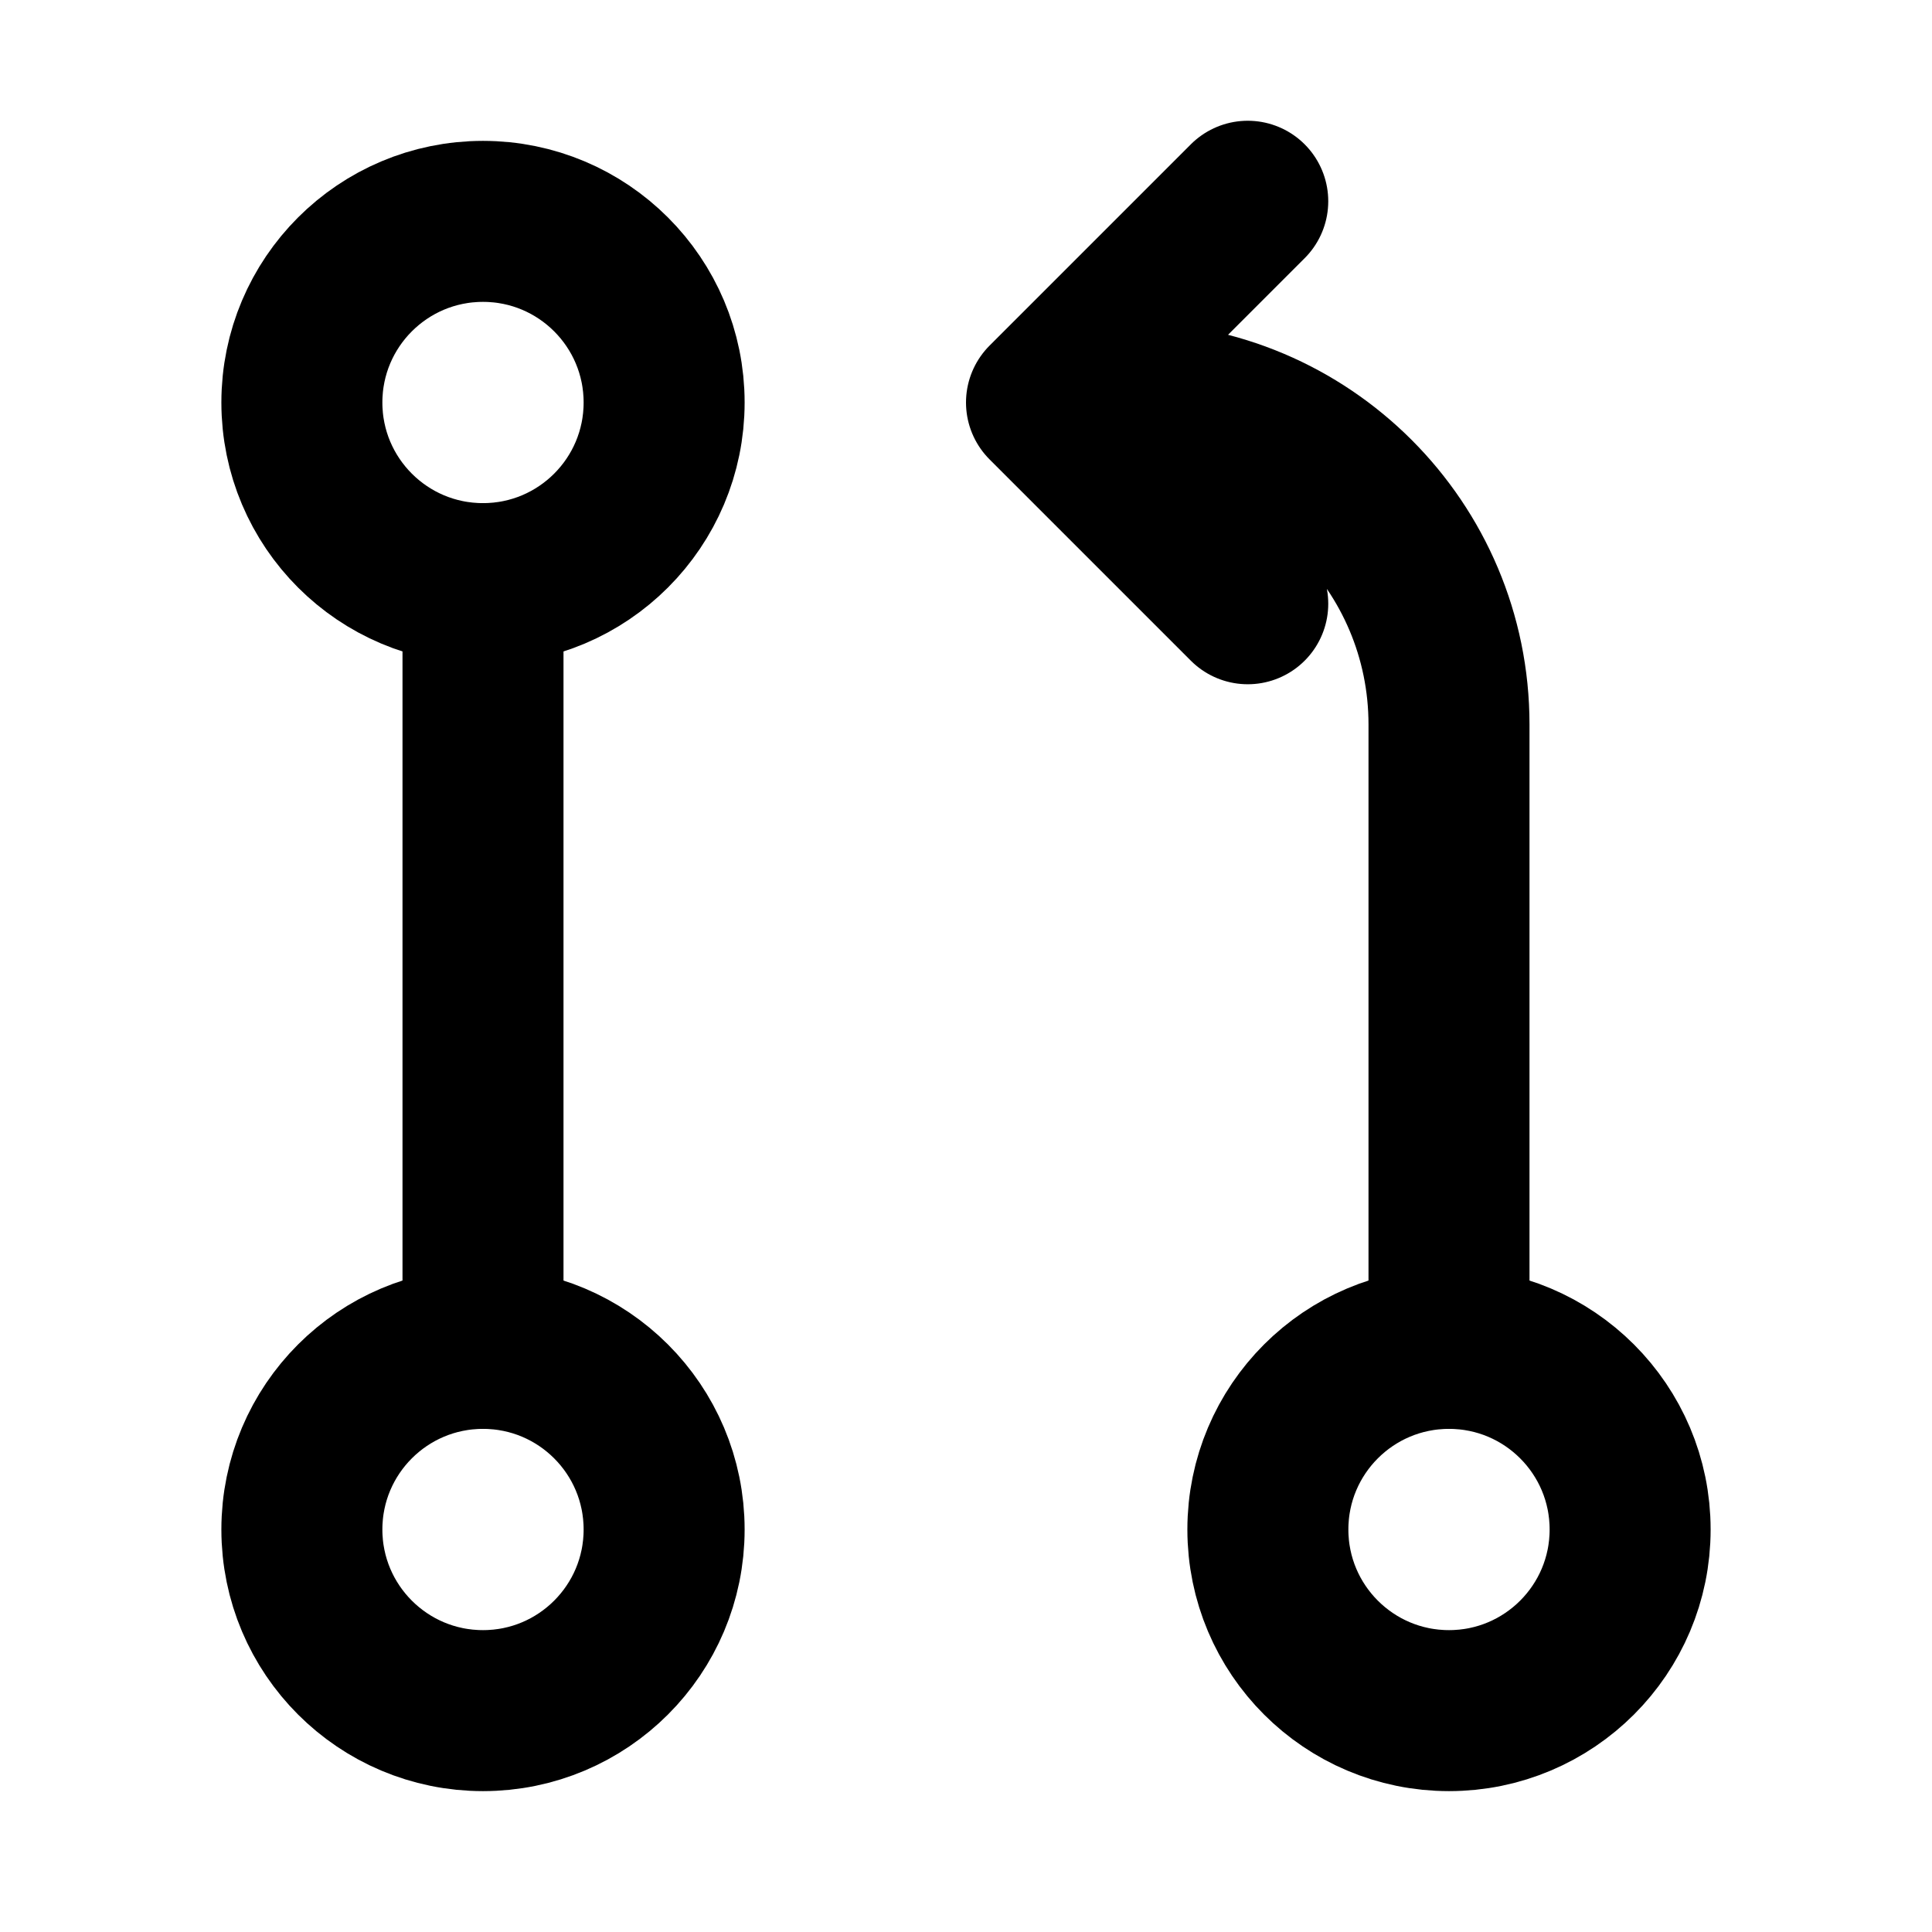
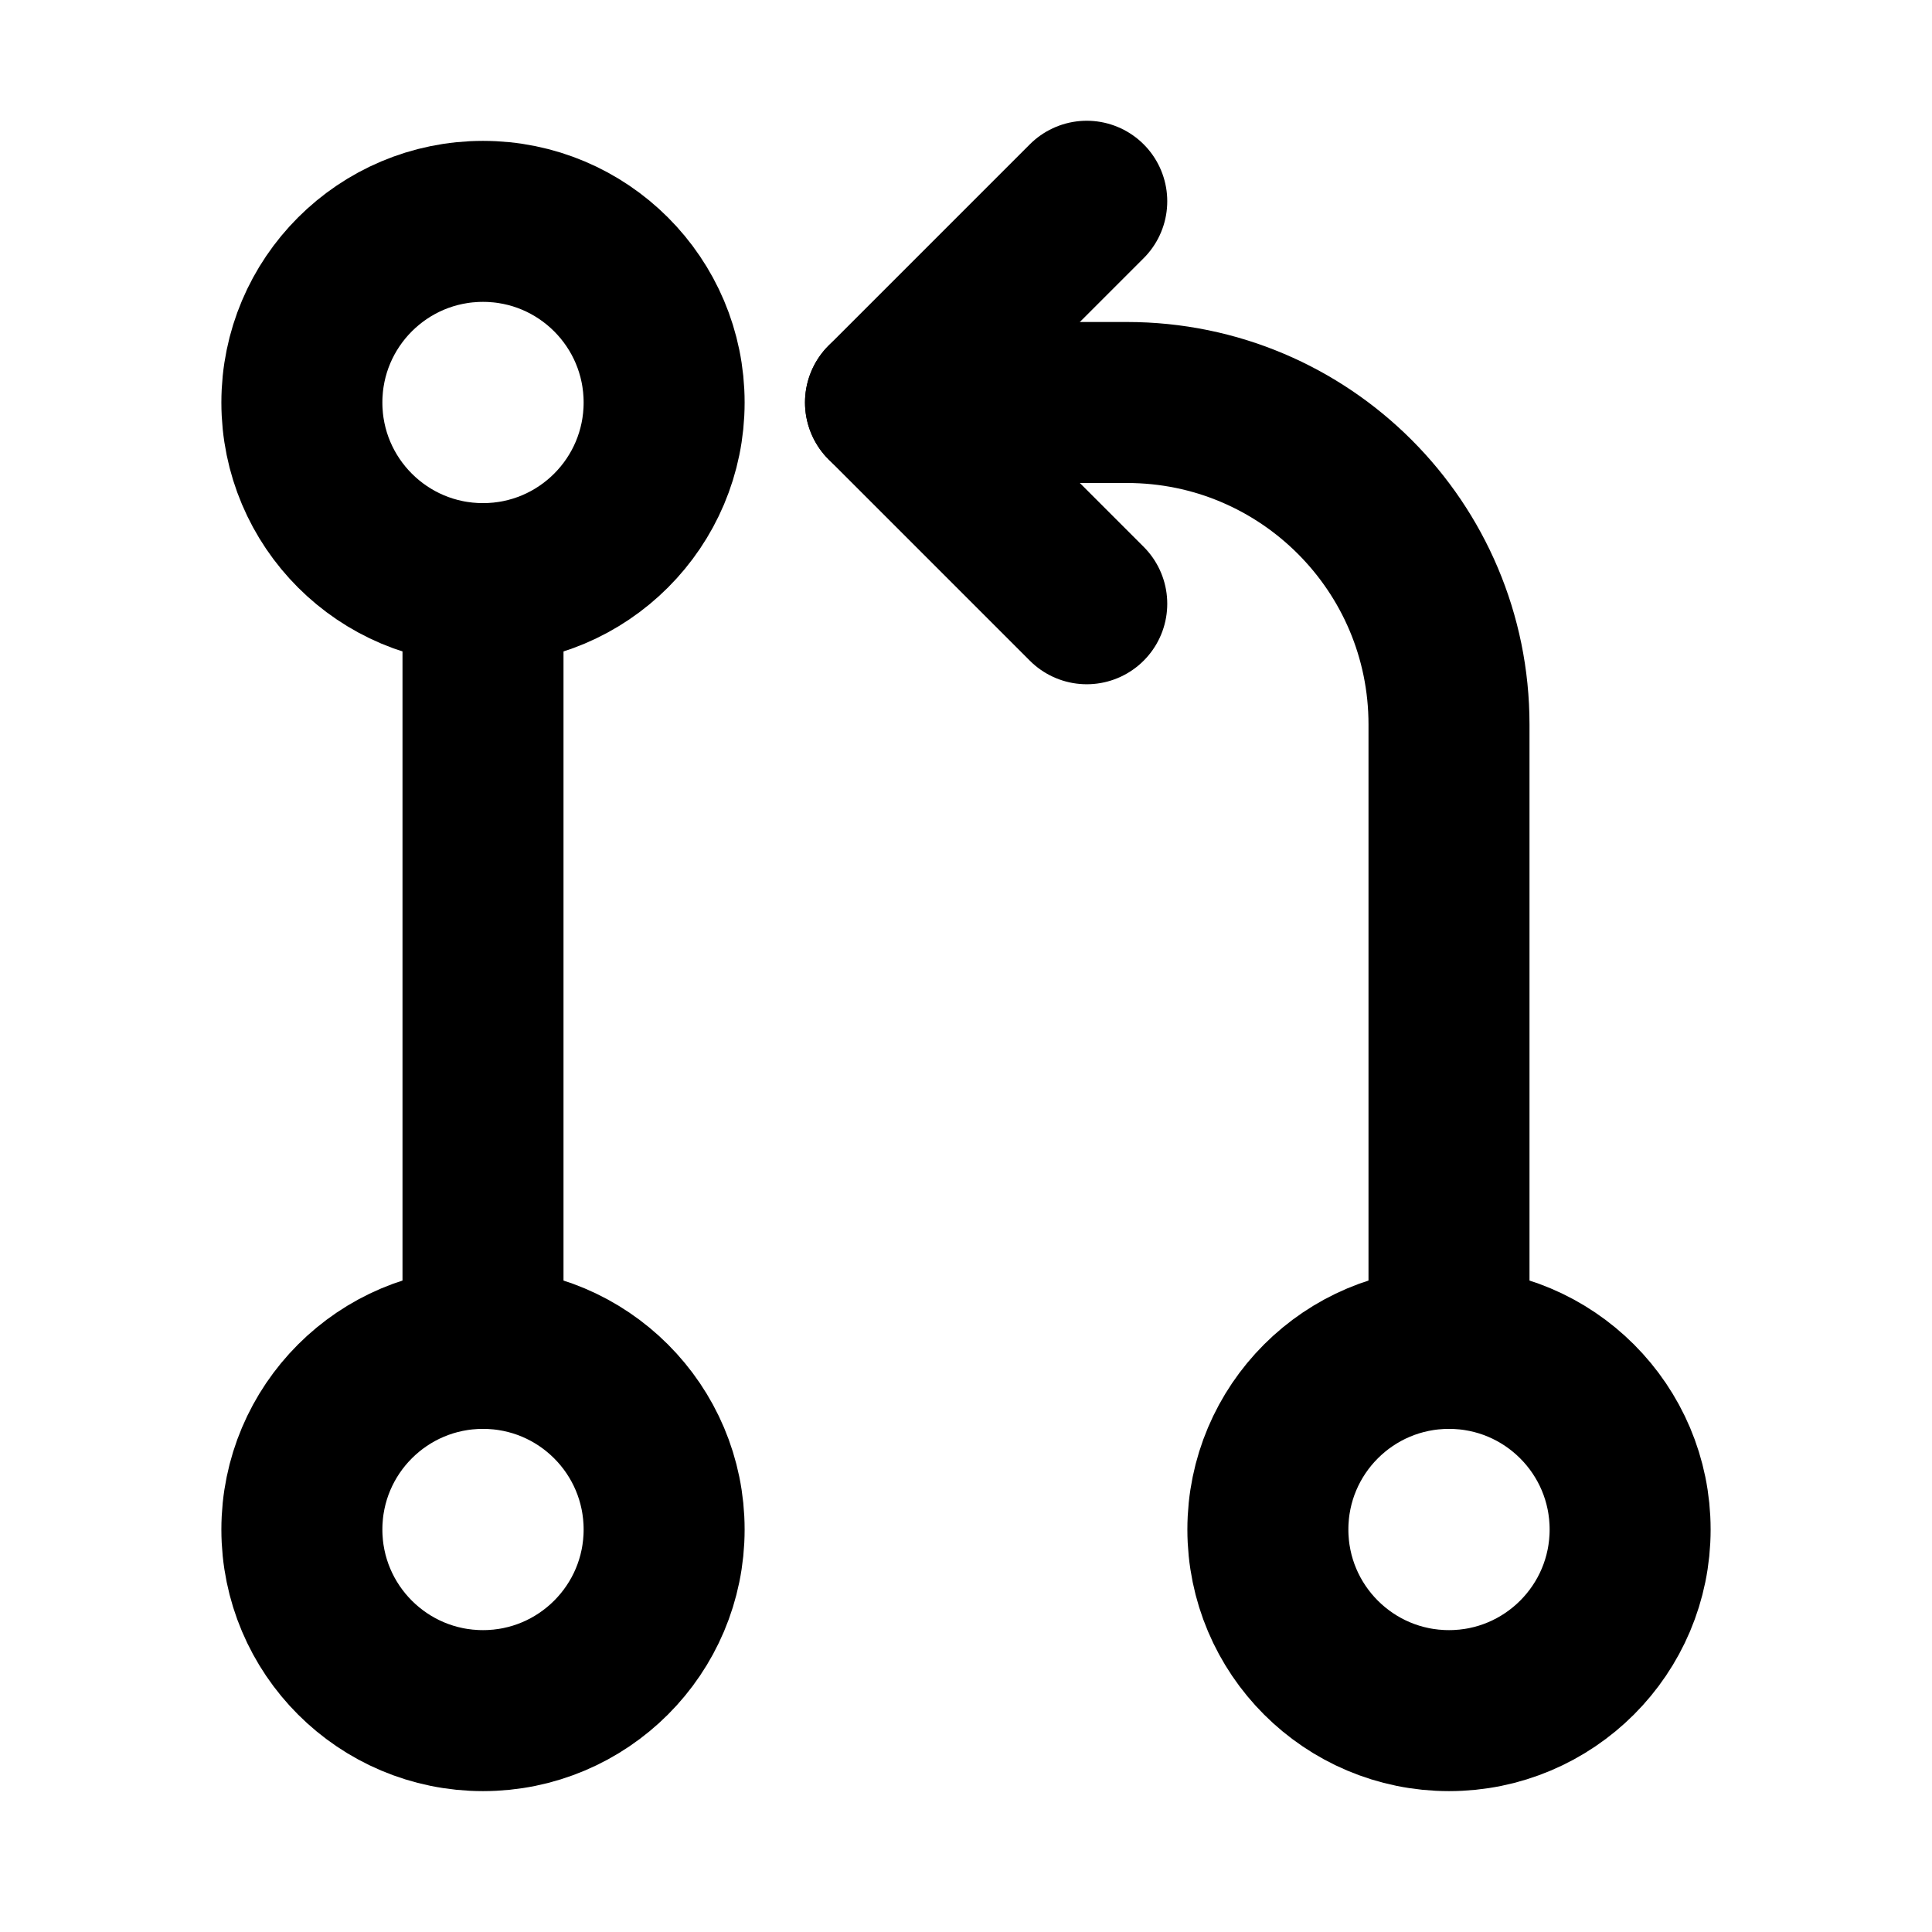
<svg xmlns="http://www.w3.org/2000/svg" width="100%" height="100%" viewBox="0 0 24 24" fill="none" stroke="currentColor" stroke-width="2" stroke-linecap="round" stroke-linejoin="round" aria-hidden="true" focusable="false" data-macro-icon="git-pull-request">
  <circle cx="6" cy="5" r="2.25" />
  <circle cx="6" cy="19" r="2.25" />
  <circle cx="18" cy="19" r="2.25" />
-   <path d="M6 7.25v9.5M18 16.75V9a4 4 0 0 0-4-4h-1m2.5-2.5L13 5l2.5 2.5" />
+   <path d="M6 7.25v9.5M18 16.75V9a4 4 0 0 0-4-4h-3" />
+   <path d="M13.5 2.5 11 5l2.5 2.5" />
</svg>
